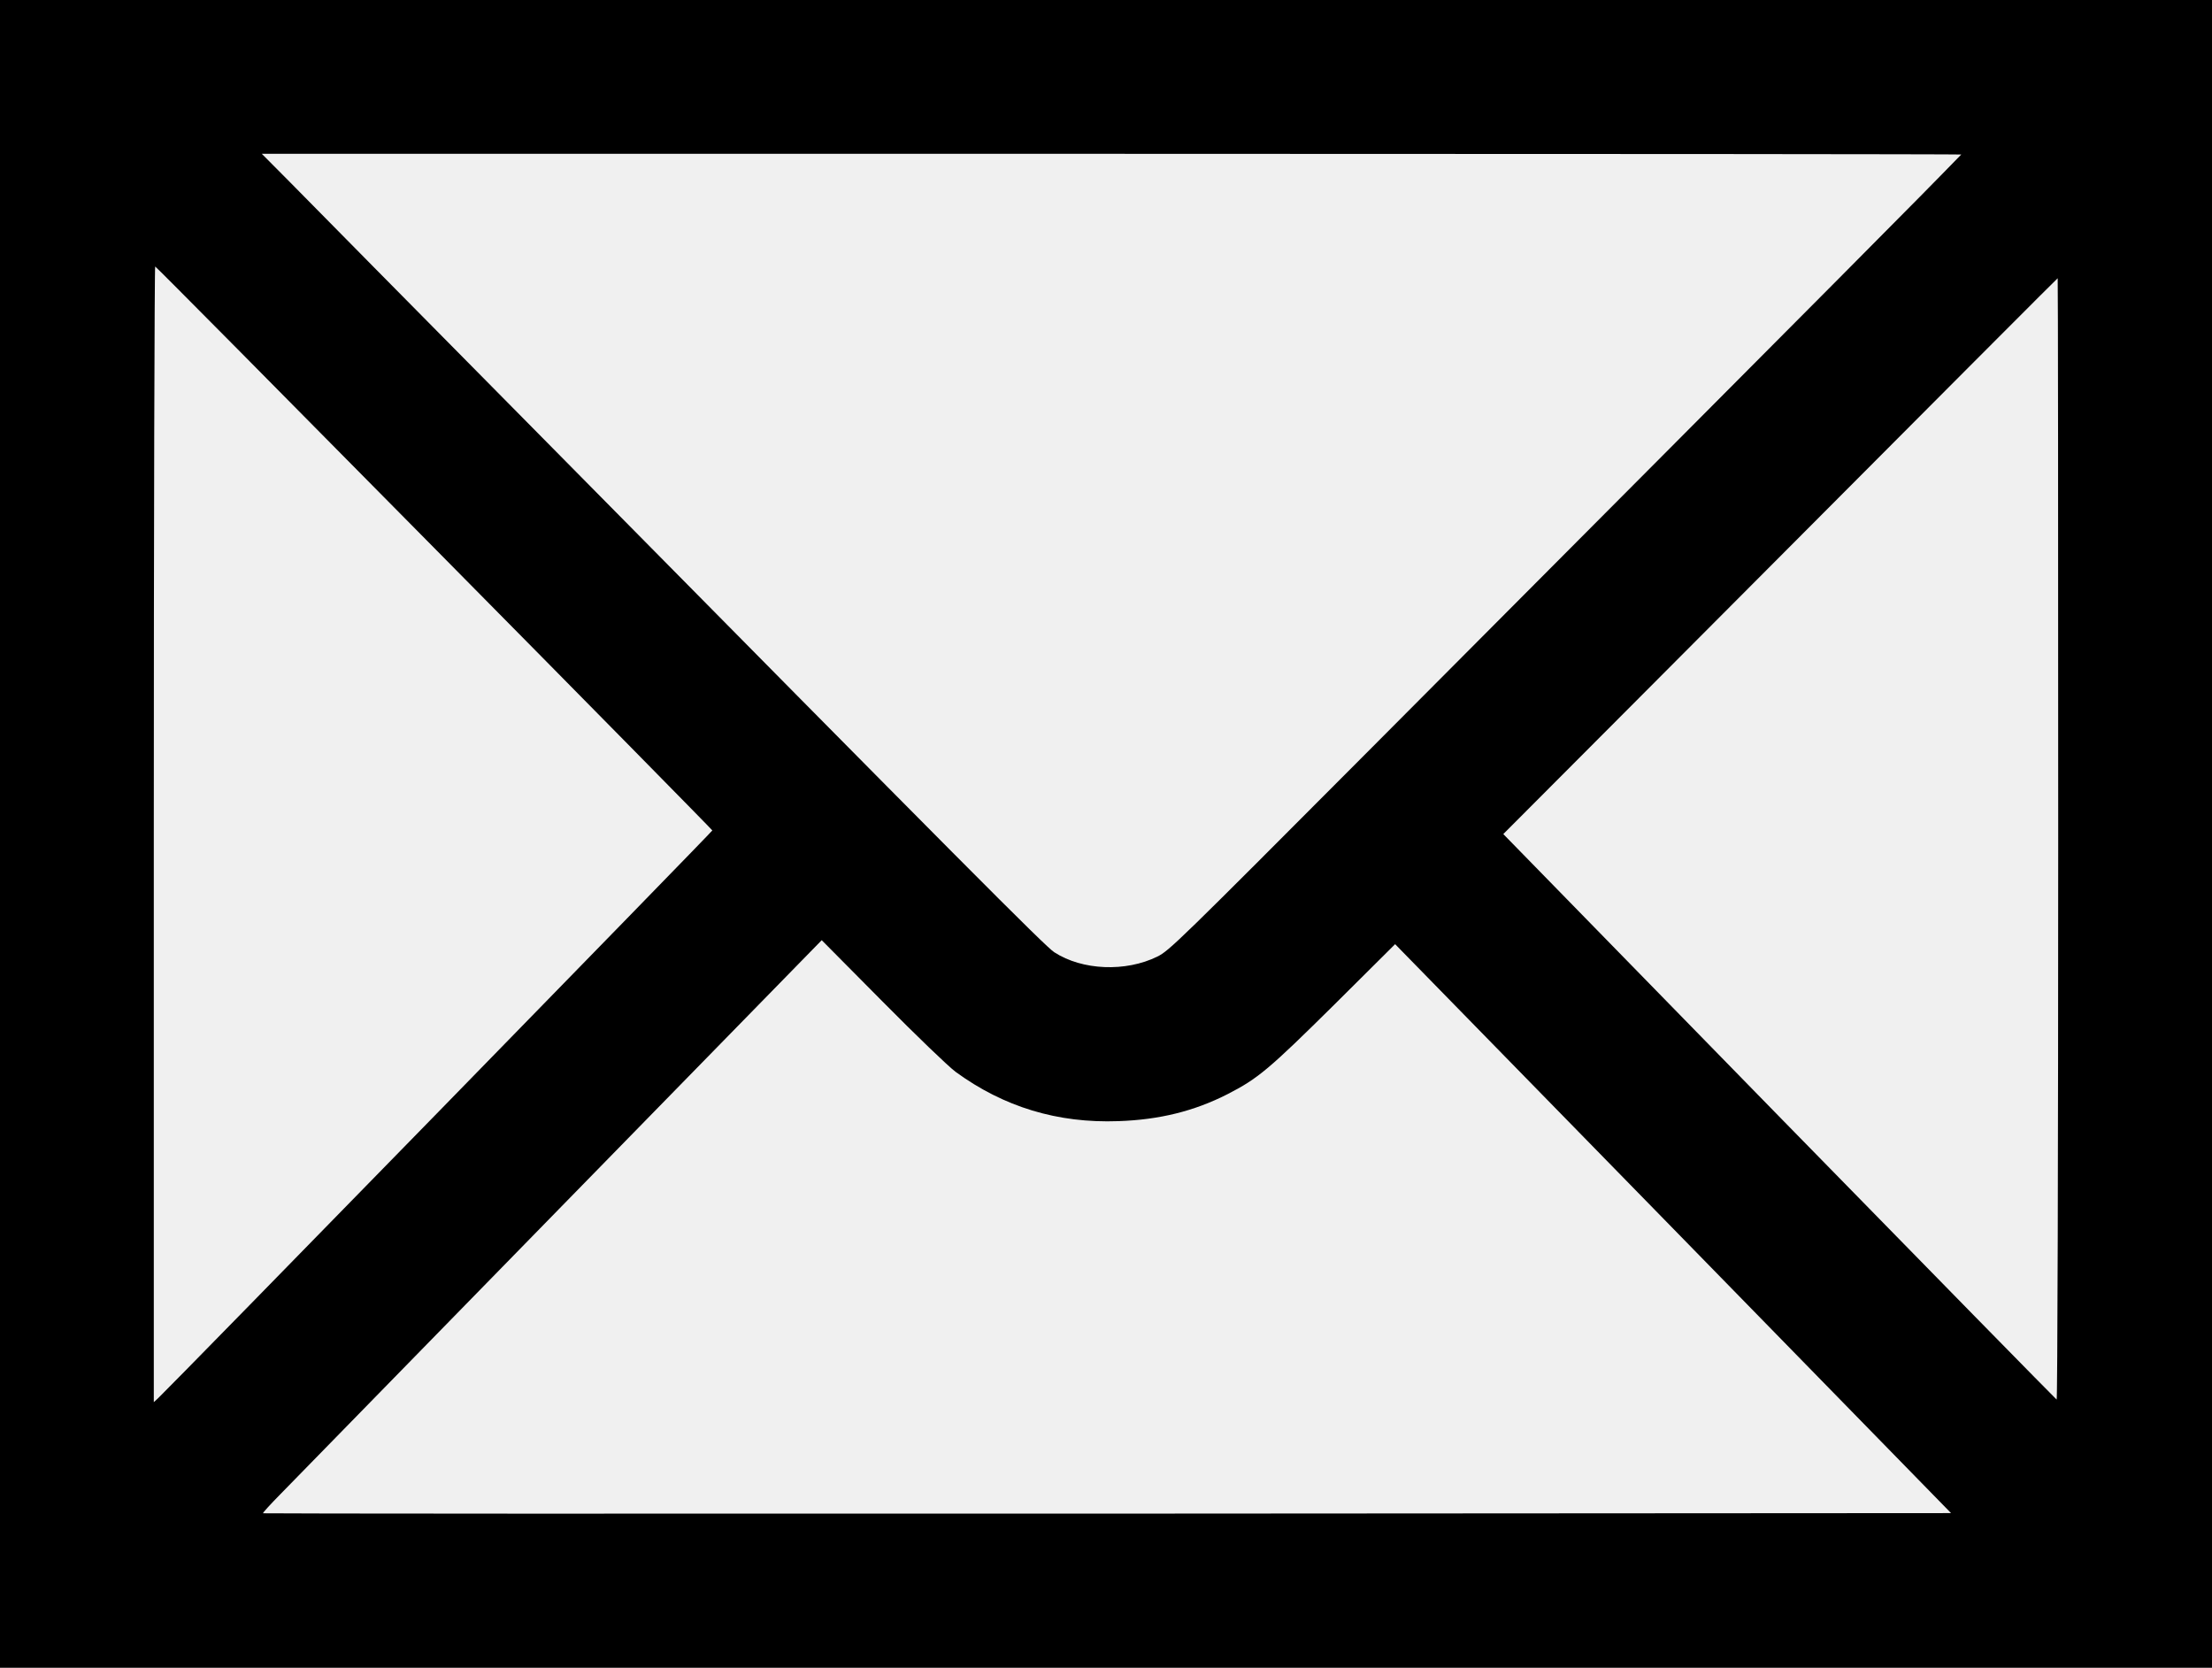
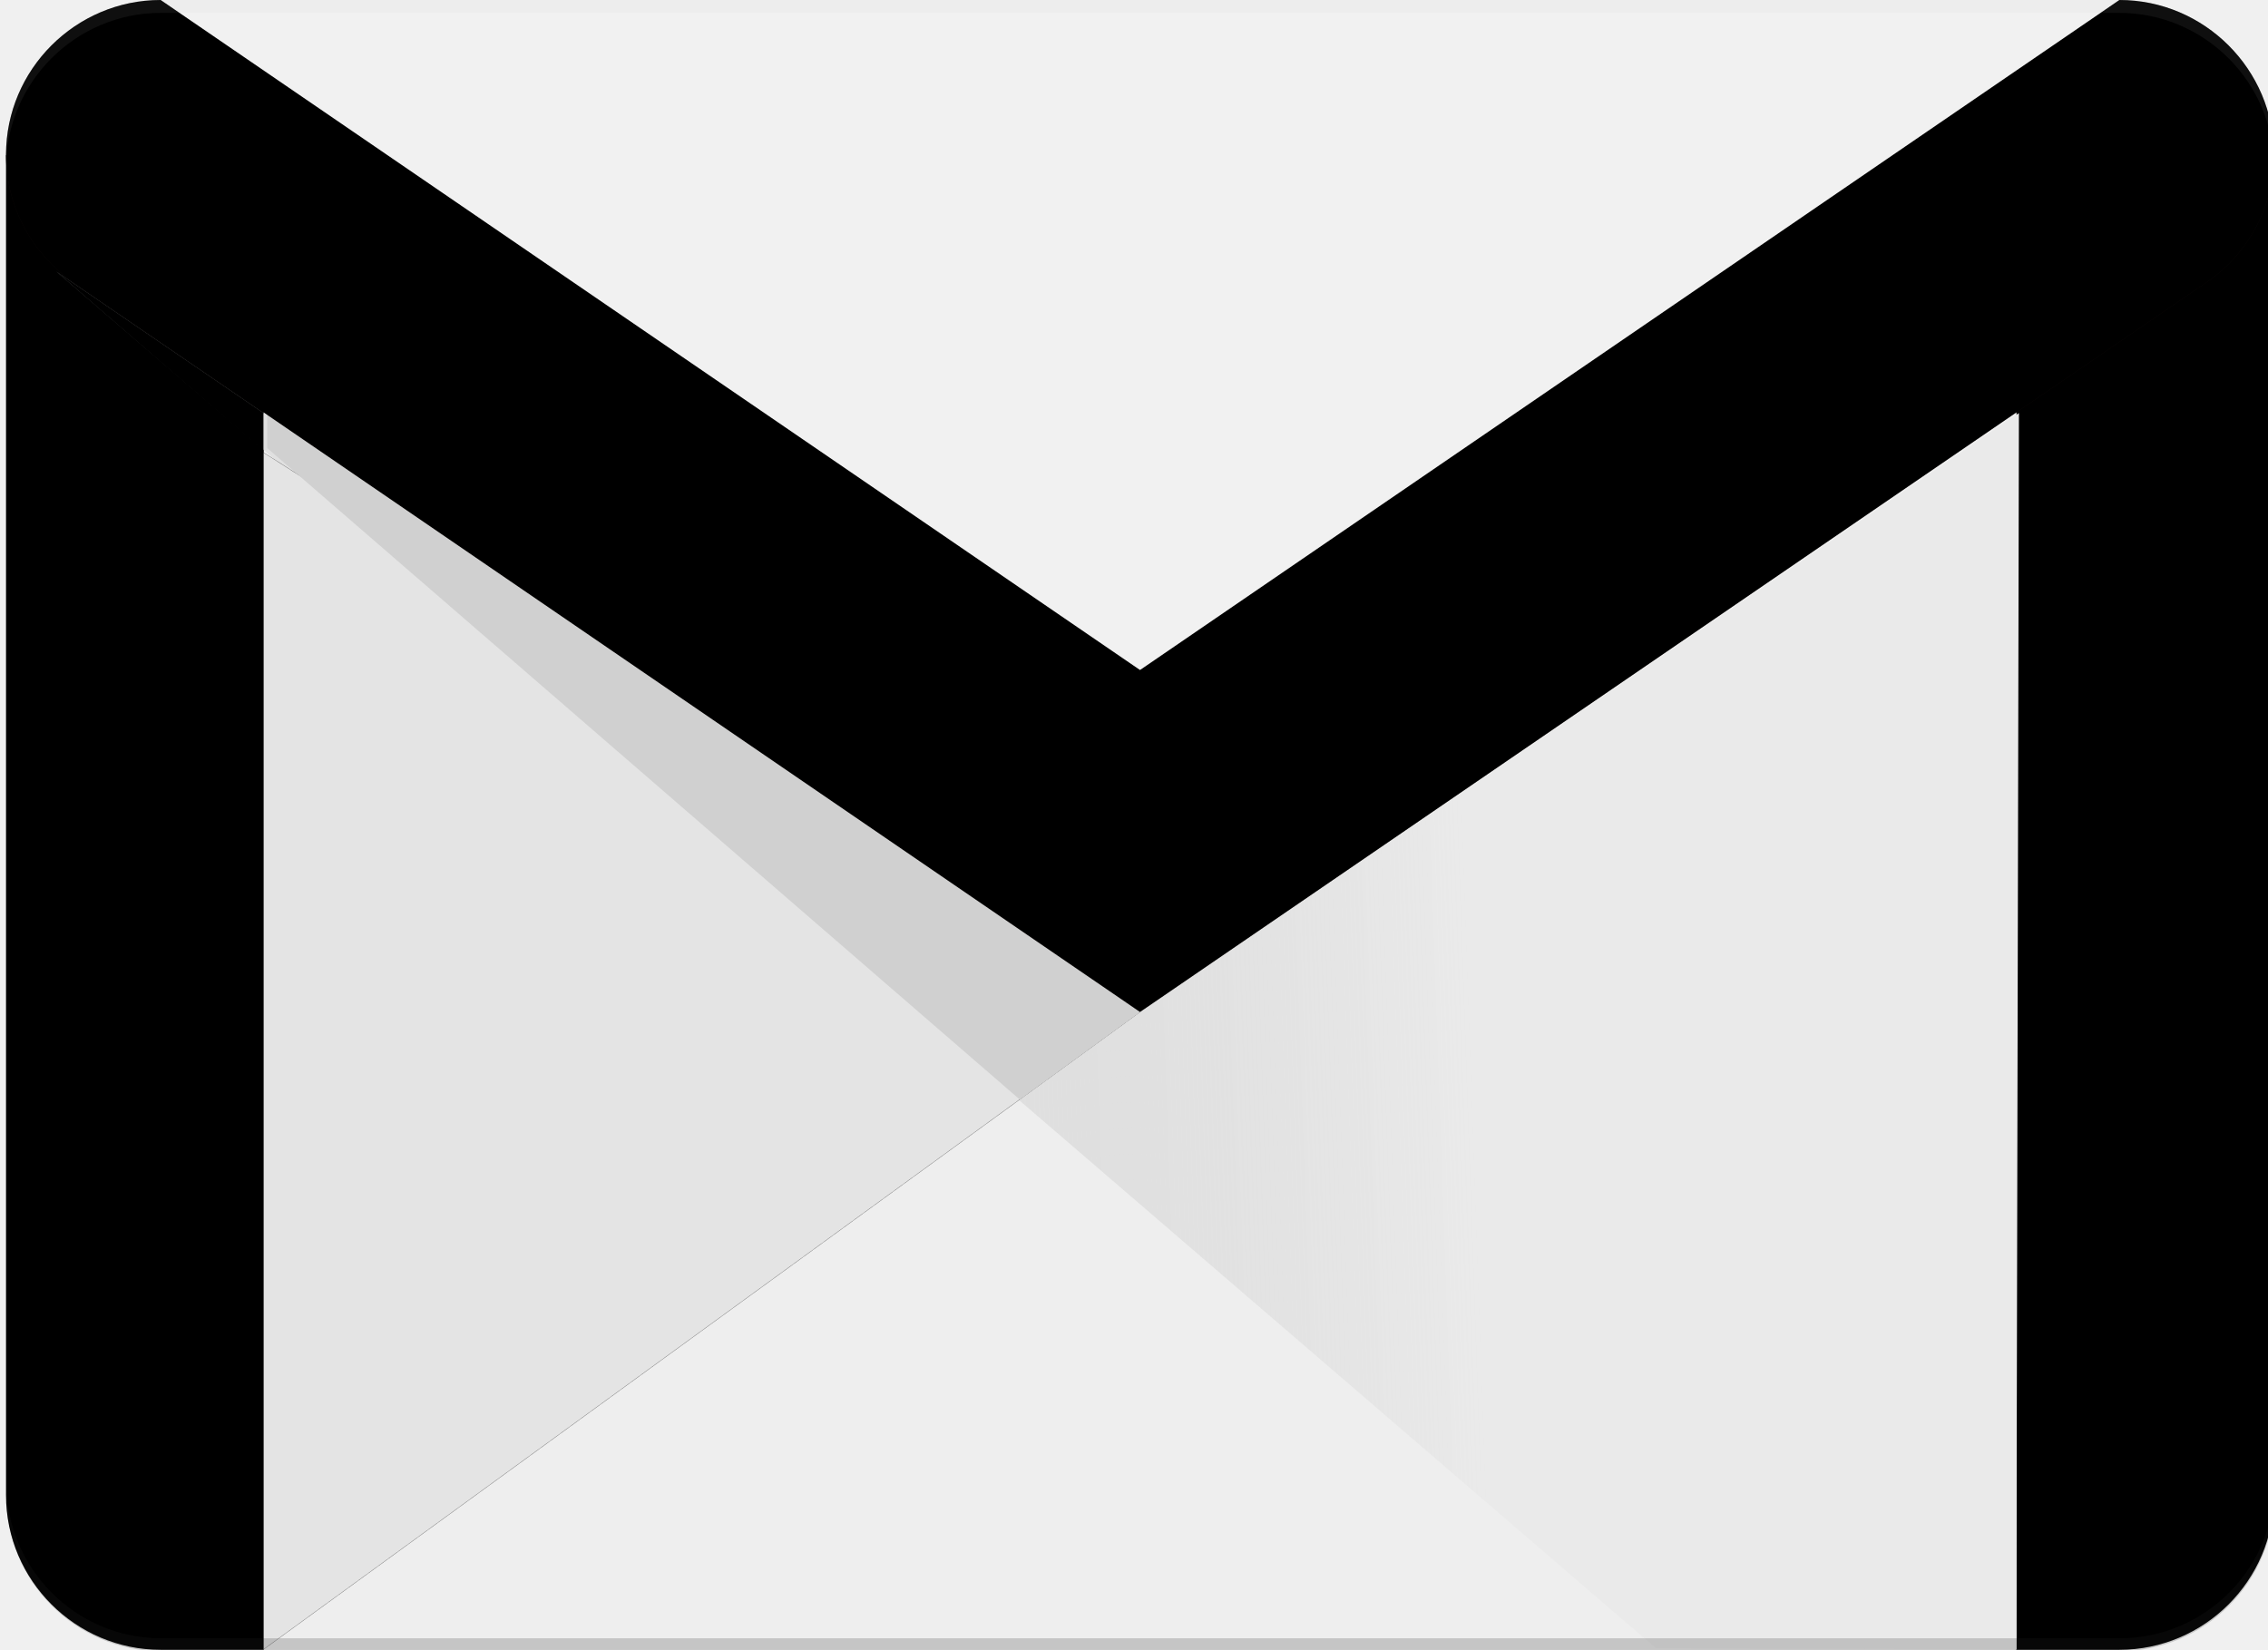
- <svg xmlns="http://www.w3.org/2000/svg" version="1.0" width="1280pt" height="965pt" viewBox="0 0 1280 965" preserveAspectRatio="xMidYMid meet">
-   <g transform="translate(0,965) scale(0.1,-0.1)" fill="#000000" stroke="none">
-     <path d="M0 4825 l0 -4825 6400 0 6400 0 0 4825 0 4825 -6400 0 -6400 0 0 -4825z m11349 3931 c-285 -293 -467 -476 -3437 -3458 -1091 -1095 -1146 -1149 -1215 -1183 -183 -90 -434 -80 -596 25 -50 31 -528 512 -2980 2995 -707 715 -1357 1373 -1445 1463 l-161 162 4919 0 c2706 0 4917 -2 4915 -4z m-8835 -2278 c884 -894 1608 -1630 1608 -1633 0 -6 -3137 -3220 -3206 -3284 l-26 -24 0 3287 c0 1808 4 3286 8 3284 5 -1 732 -735 1616 -1630z m9396 -1684 c0 -1802 -4 -3244 -9 -3242 -4 2 -727 739 -1605 1637 l-1597 1635 773 775 c1968 1975 2433 2441 2435 2441 2 0 3 -1461 3 -3246z m-6380 -1346 c278 -203 590 -298 942 -285 237 8 439 58 631 156 176 90 240 144 616 516 l354 352 1609 -1646 1608 -1646 -4882 -3 c-2685 -1 -4883 0 -4886 2 -2 3 43 52 100 110 56 58 785 803 1618 1656 l1515 1550 350 -353 c199 -201 382 -377 425 -409z" />
+ <svg xmlns="http://www.w3.org/2000/svg" xmlns:xlink="http://www.w3.org/1999/xlink" version="1.1" id="Content" x="0px" y="0px" viewBox="0 0 12031.384 8750.098" enable-background="new 0 0 12031.384 8750.098" xml:space="preserve">
+   <defs id="defs77">
+     <linearGradient id="linearGradient54">
+       <stop style="stop-color:#cecece;stop-opacity:0.48" offset="0" id="stop50" />
+       <stop style="stop-color:#eaeaea;stop-opacity:1" offset="1" id="stop52" />
+     </linearGradient>
+     <filter style="color-interpolation-filters:sRGB" id="filter889" x="-0.031" width="1.063" y="-0.07" height="1.14">
+       <feGaussianBlur stdDeviation="156.829" id="feGaussianBlur891" />
+     </filter>
+     <linearGradient xlink:href="#linearGradient54" id="linearGradient56" x1="4534.722" y1="4135.539" x2="7728.189" y2="4023.768" gradientUnits="userSpaceOnUse" gradientTransform="translate(27.94291,19.94898)" />
+   </defs>
+   <path fill="#000000" d="M 31.934,823.146 V 7932.601 c 0,451.178 369.145,820.321 820.322,820.321 H 1399.137 V 823.146 Z" id="path24" />
+   <path fill="#000000" d="M 10696.116,823.146 V 8752.922 h 546.882 c 451.177,0 820.321,-369.144 820.321,-820.321 V 823.146 Z" id="path26" />
+   <path id="polygon18" style="fill:#eeeeee" d="M 1399.138,8750.098 H 10696.116 V 2190.019 L 6047.627,5369.005 Z" />
+   <path style="fill:url(#linearGradient56);fill-opacity:1;stroke:none;stroke-width:1px;stroke-linecap:butt;stroke-linejoin:miter;stroke-opacity:1" d="m 299.388,1441.042 8486.636,7305.054 1910.092,4.002 13.972,-6558.592 -4662.461,3177.499 z" id="path48" />
+   <path style="fill:#e4e4e4;fill-opacity:1;stroke:#000000;stroke-width:0.988px;stroke-linecap:butt;stroke-linejoin:miter;stroke-opacity:1" d="m 1399.137,2401.718 4648.49,2967.287 -4648.489,3381.093 z" id="path44" />
+   <path id="path44-2" style="fill:#d0d0d0;fill-opacity:1;stroke:none;stroke-width:0.997px;stroke-linecap:butt;stroke-linejoin:miter;stroke-opacity:1" d="m 1417.096,2175.536 v 201.268 l 3992.361,3456.525 638.17,-464.324 z" />
+   <path fill="#262626" fill-opacity="0.2" d="M 11244.992,8691.787 H 854.252 c -451.177,0 -820.322,-369.144 -820.322,-820.321 v 68.36 c 0,451.178 369.145,820.321 820.322,820.321 H 11244.992 c 451.177,0 820.321,-369.144 820.321,-820.321 v -68.36 c 0,451.177 -369.144,820.321 -820.321,820.321 z" id="path51" />
+   <path fill="#3e2723" fill-opacity="0.25" d="M 11706.479,1428.727 6047.627,5300.645 388.775,1428.727 C 182.522,1287.297 44.095,1053.65 32.777,787.306 c -0.44,10.967 -0.842,21.946 -0.842,33.016 0,280.961 141.505,529.108 356.84,676.766 L 6047.627,5369.005 11706.479,1497.088 c 215.334,-147.658 356.84,-395.805 356.84,-676.766 0,-11.07 -0.401,-22.048 -0.842,-33.015 -11.317,266.343 -149.746,499.99 -355.998,641.42 z" id="path57" />
+   <path id="path48-3" style="fill:#000000;fill-opacity:1;stroke:none;stroke-width:1px;stroke-linecap:butt;stroke-linejoin:miter;stroke-opacity:1" d="M 299.388,1441.042 1395.146,2389.733 V 2189.809 Z" />
+   <g id="g39">
+     <path id="polygon59" style="fill:#f1f1f1" d="M 852.257,-2.2248564e-5 6047.627,3554.727 11242.997,-2.2248564e-5 Z" />
+     <polygon fill="#262626" fill-opacity="0.02" points="920.128,68.36 11111.256,68.36 11211.062,0 820.322,0 " id="polygon61" style="fill:#4d4d4d" transform="translate(31.935,-2.2248564e-5)" />
+   </g>
+   <g id="g35">
+     <g id="g29">
+       <path fill="#000000" d="M 11242.997,-2.2248564e-5 6047.627,3554.727 852.257,-2.2248564e-5 C 401.08,-2.2248564e-5 31.935,369.145 31.935,820.322 31.935,1101.283 173.44,1349.43 388.775,1497.088 L 6047.627,5369.005 11706.479,1497.088 c 215.334,-147.658 356.84,-395.805 356.84,-676.766 0,-451.177 -369.145,-820.322 -820.322,-820.322 z" id="path47" />
+       <path fill="#ffffff" fill-opacity="0.2" d="M 11242.997,-2.2248564e-5 11143.19,68.36 h 99.807 c 451.177,0 820.321,369.145 820.321,820.322 v -68.36 c 0,-451.177 -369.144,-820.322 -820.321,-820.322 z" id="path53" style="fill:#4d4d4d" />
+     </g>
+     <path fill="#ffffff" fill-opacity="0.2" d="m 852.257,68.36 h 99.806 L 852.257,-2.2248564e-5 C 401.08,-2.2248564e-5 31.935,369.145 31.935,820.322 v 68.36 c 0,-451.177 369.145,-820.322 820.322,-820.322 z" id="path55" style="fill:#4d4d4d" />
  </g>
</svg>
